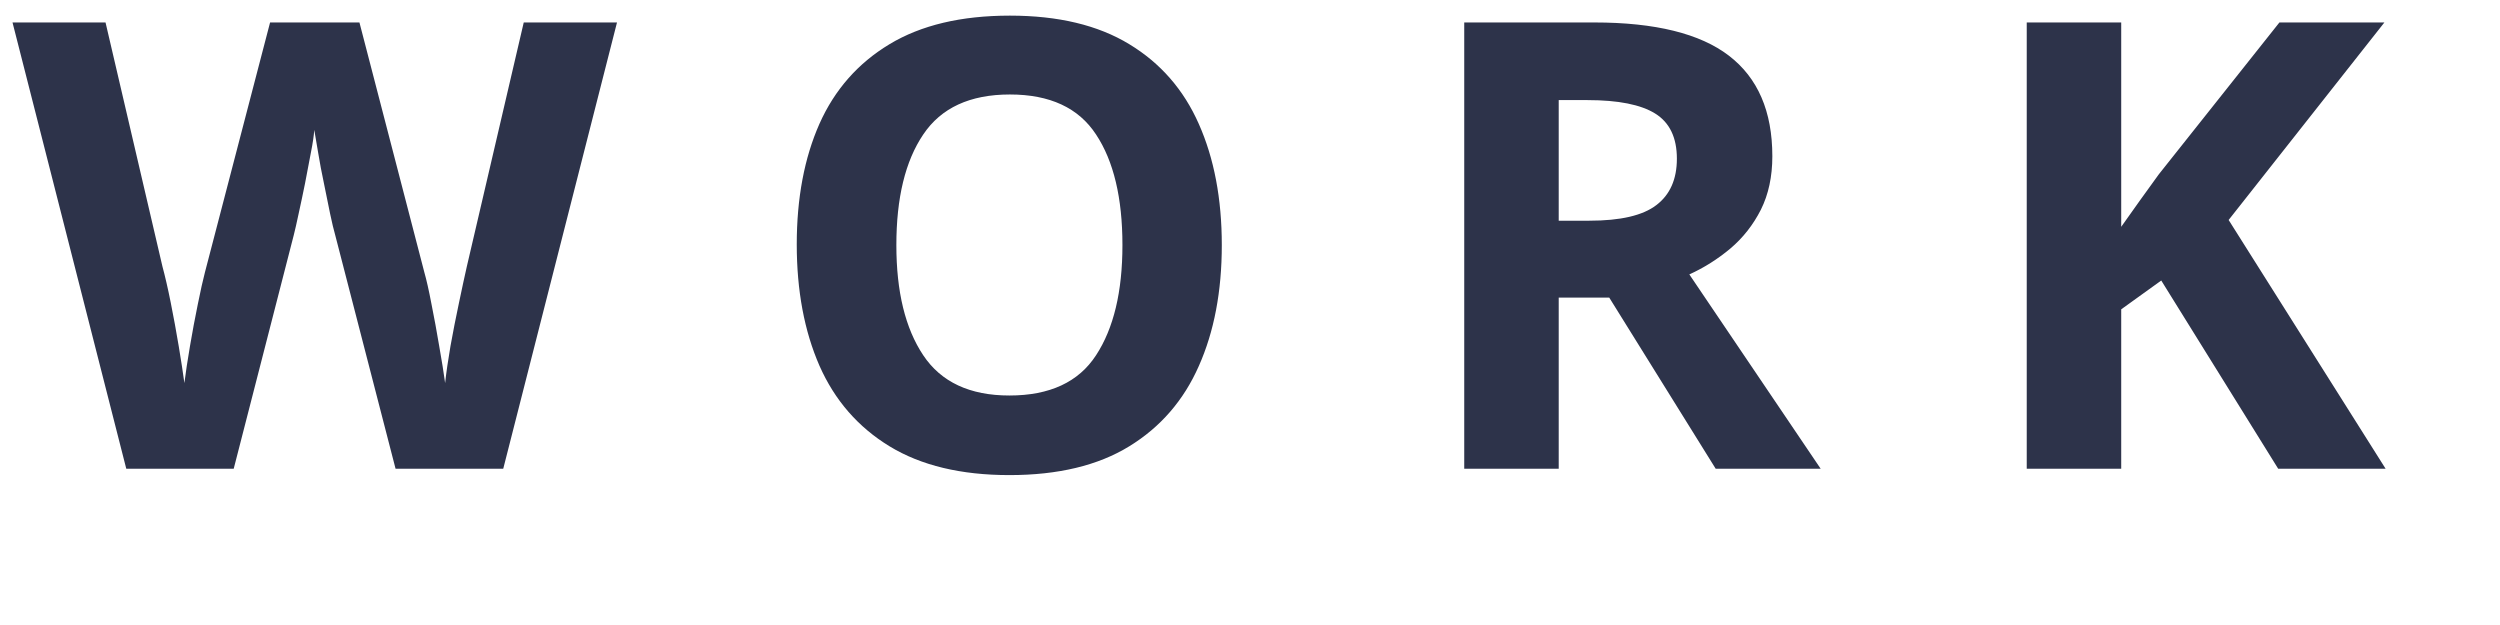
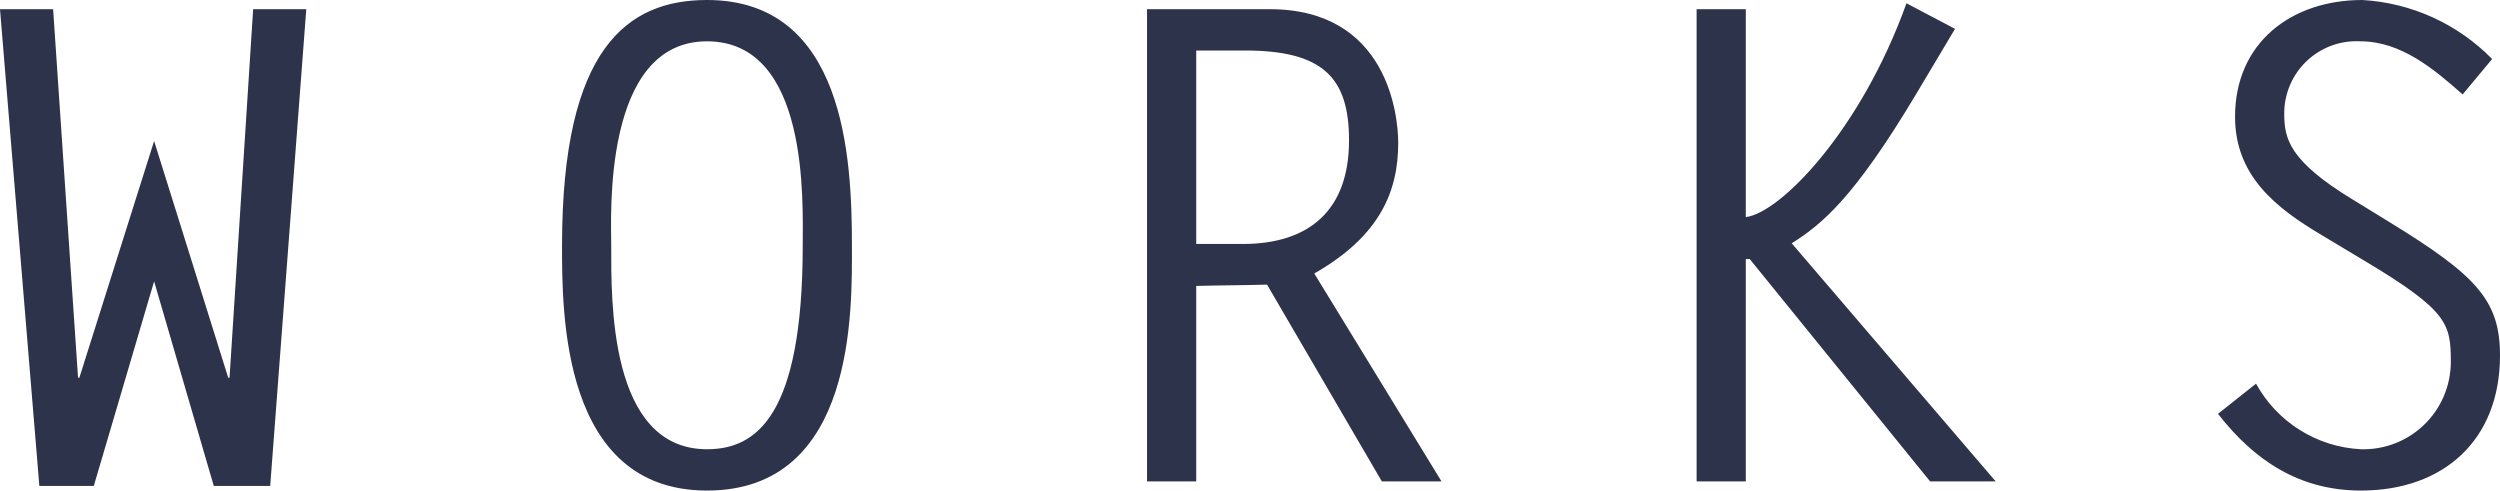
- <svg xmlns="http://www.w3.org/2000/svg" width="160" height="40" viewBox="0 0 160 40">
-   <text id="WORKS" transform="translate(80 30)" fill="#2d334a" font-size="40" font-family="LetterGothicStd-Bold, Letter Gothic Std" font-weight="700" letter-spacing="0.24em">
-     <tspan x="-79.2" y="0">WORKS</tspan>
-   </text>
+ <svg xmlns="http://www.w3.org/2000/svg" width="152.48" height="29.92" viewBox="0 0 152.48 29.92">
+   <path id="パス_12" data-name="パス 12" d="M-67.32-20.76-71.88-6.32h-.08L-73.48-28.8h-3.24L-74.32.28H-71l3.68-12.48L-63.68.28h3.44l2.2-29.08h-3.24L-62.72-6.32h-.08Zm24.88,6.36c0,4.08-.04,14.96,8.84,14.96,9.12,0,8.84-11.12,8.84-14.96,0-5.36-.44-14.96-8.84-14.96C-38.44-29.36-42.44-26.44-42.44-14.4ZM-33.6-1.96c-6,0-5.84-9.16-5.84-12.44,0-1.68-.56-12.44,5.84-12.44,6.24,0,5.84,9.8,5.84,12.44C-27.76-3.96-30.6-1.96-33.6-1.96ZM-6.76,0h3V-11.92c1.44-.04,2.88-.04,4.32-.08l7,12H11.2L3.44-12.68c4-2.28,5.12-5,5.12-7.96,0-1.68-.64-8.16-7.84-8.16H-6.76Zm3-14.48v-11.8H-.8c4.76,0,6.36,1.64,6.36,5.48,0,4.24-2.4,6.32-6.48,6.32ZM29.76-28.8h-3V0h3V-13.56H30L41,0h4L32.56-14.52c1.84-1.16,3.8-2.76,7.6-9.12l2.36-3.96-2.96-1.56c-2.8,7.8-7.72,12.8-9.8,13.04Zm45.52,3.04a12.041,12.041,0,0,0-7.92-3.6c-4.32,0-7.76,2.6-7.76,7.12,0,3.6,2.48,5.56,5.32,7.24l2.6,1.56c5.08,3.04,5.24,3.84,5.24,6.16a5.329,5.329,0,0,1-5.48,5.32,7.737,7.737,0,0,1-6.4-4L58.56-4.12c2.24,2.88,5,4.68,8.72,4.68,5.04,0,8.48-3.08,8.48-8.24,0-3.36-1.44-4.88-6.72-8.12l-2.28-1.4c-3.88-2.36-4.16-3.72-4.16-5.24a4.4,4.4,0,0,1,4.64-4.4c2.48,0,4.48,1.68,6.24,3.24Z" transform="translate(76.72 29.36)" fill="#2d334a" />
</svg>
